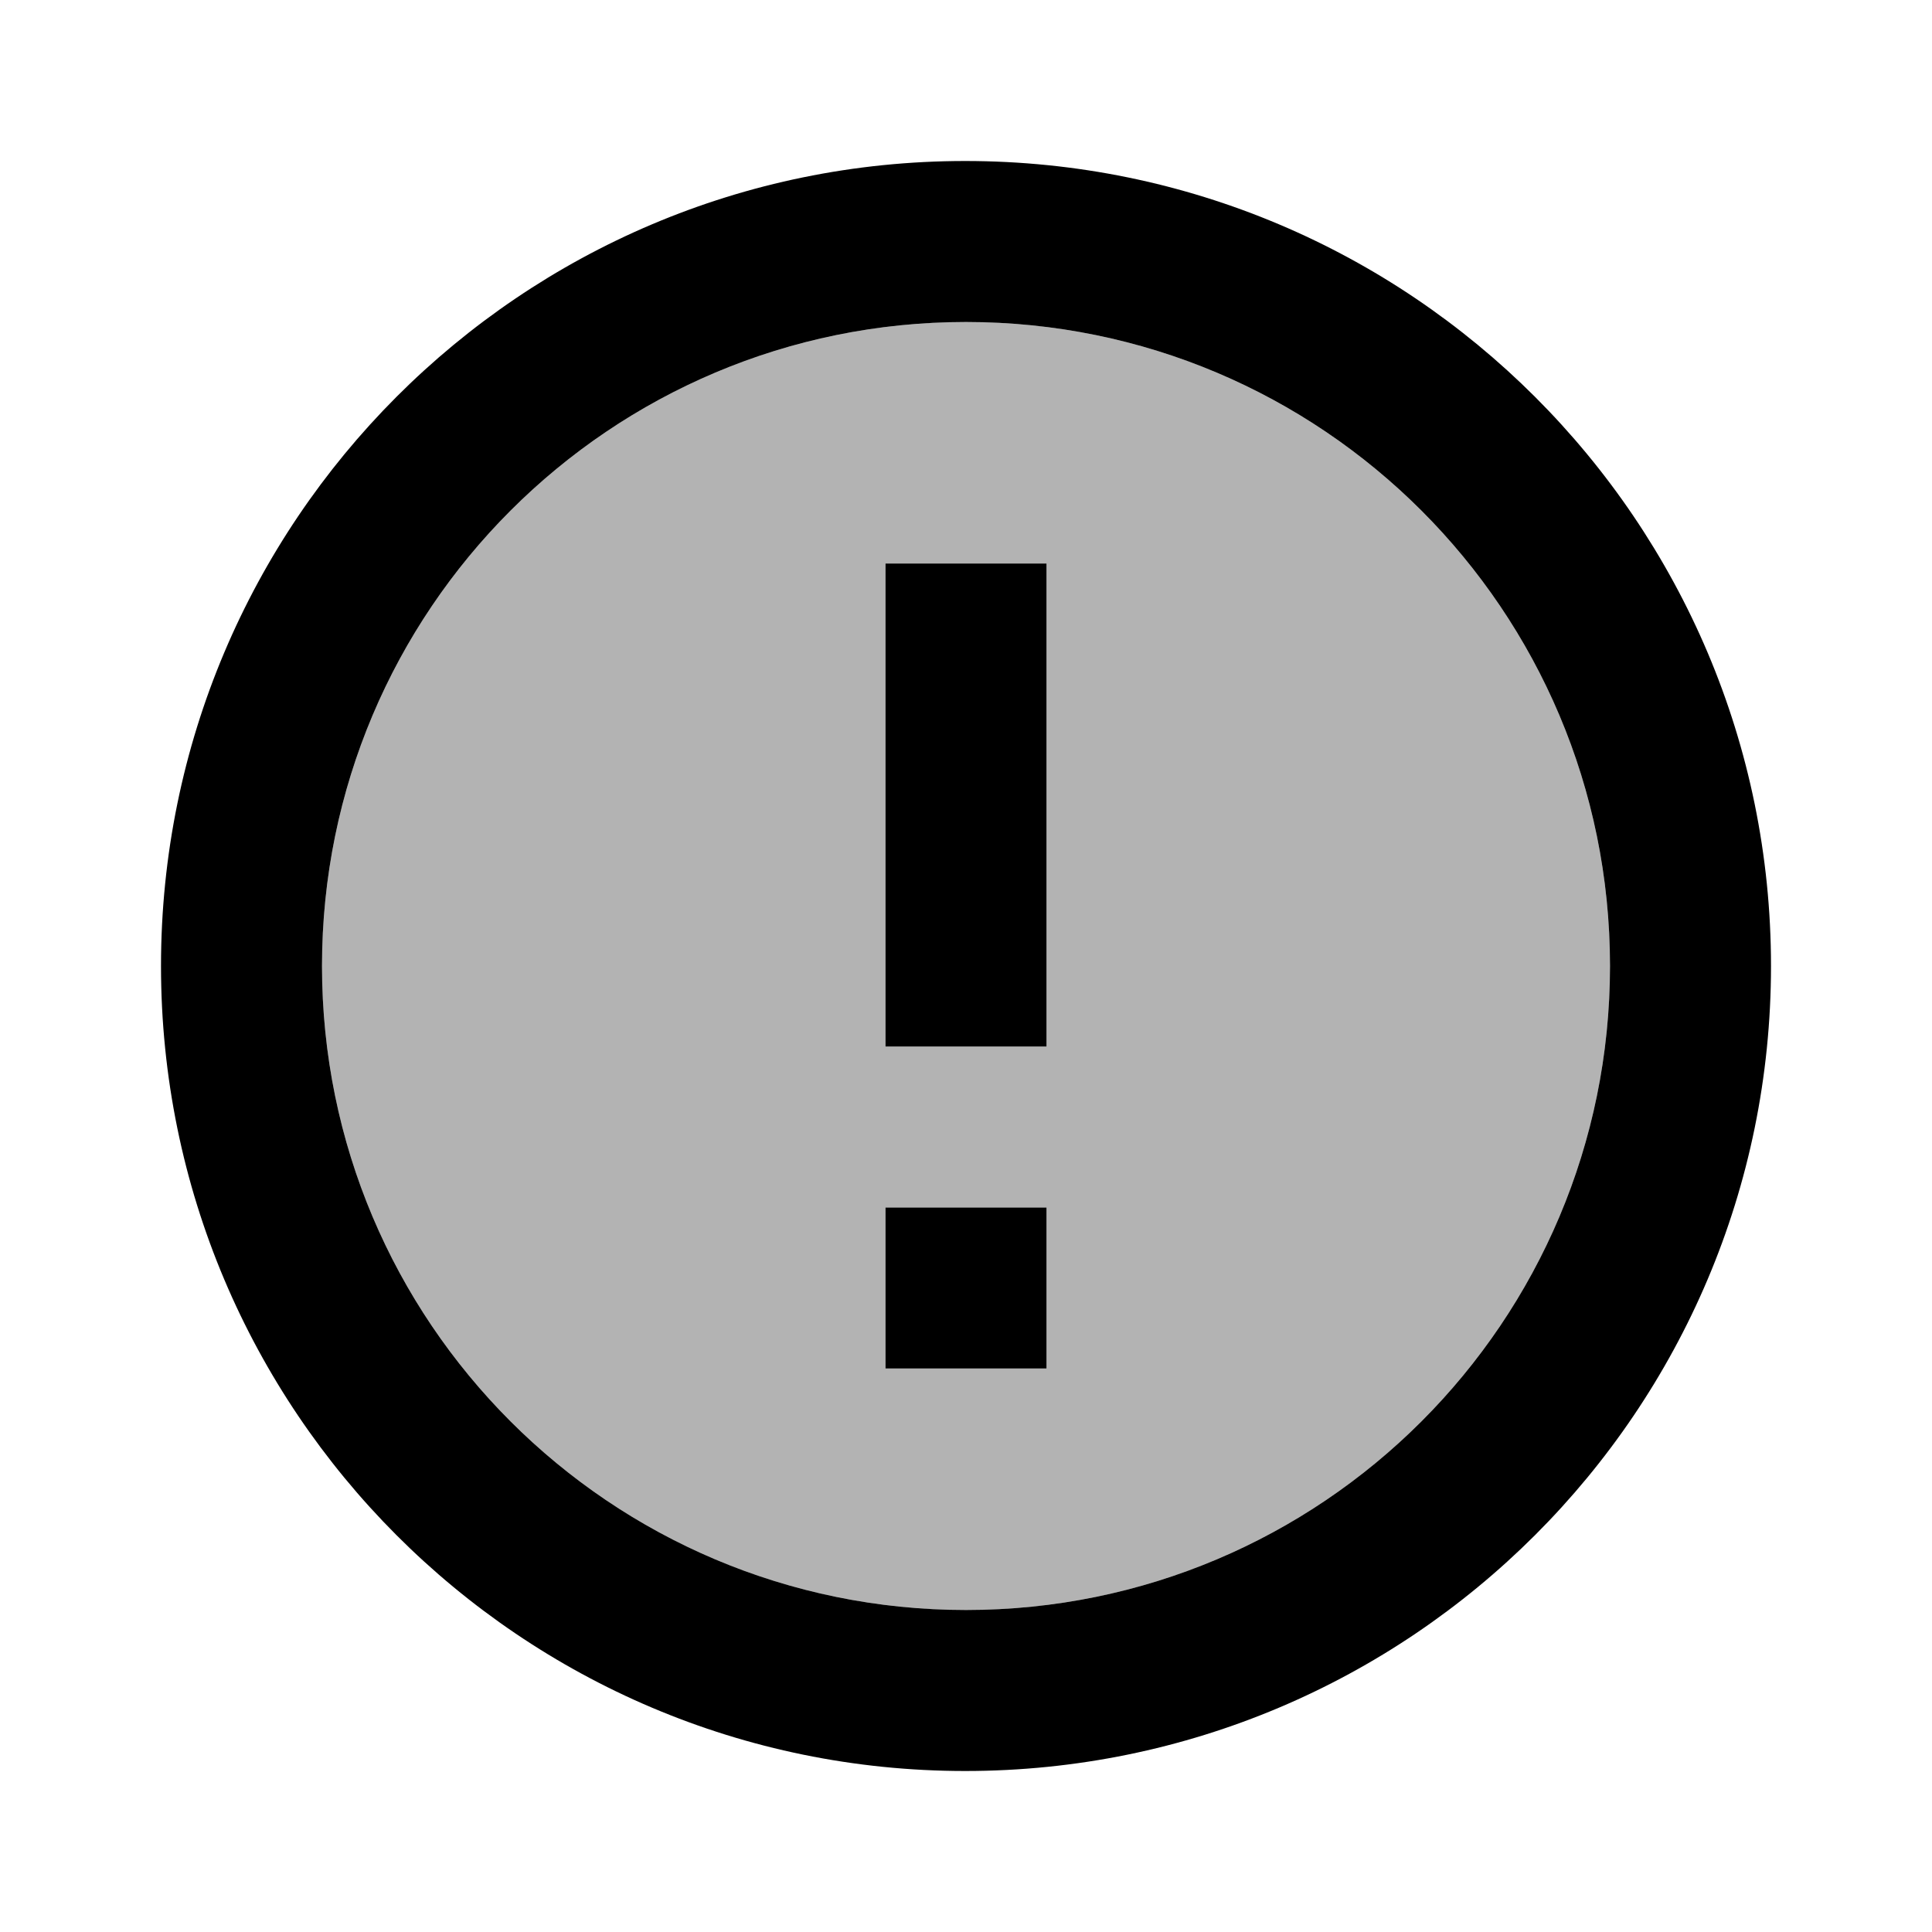
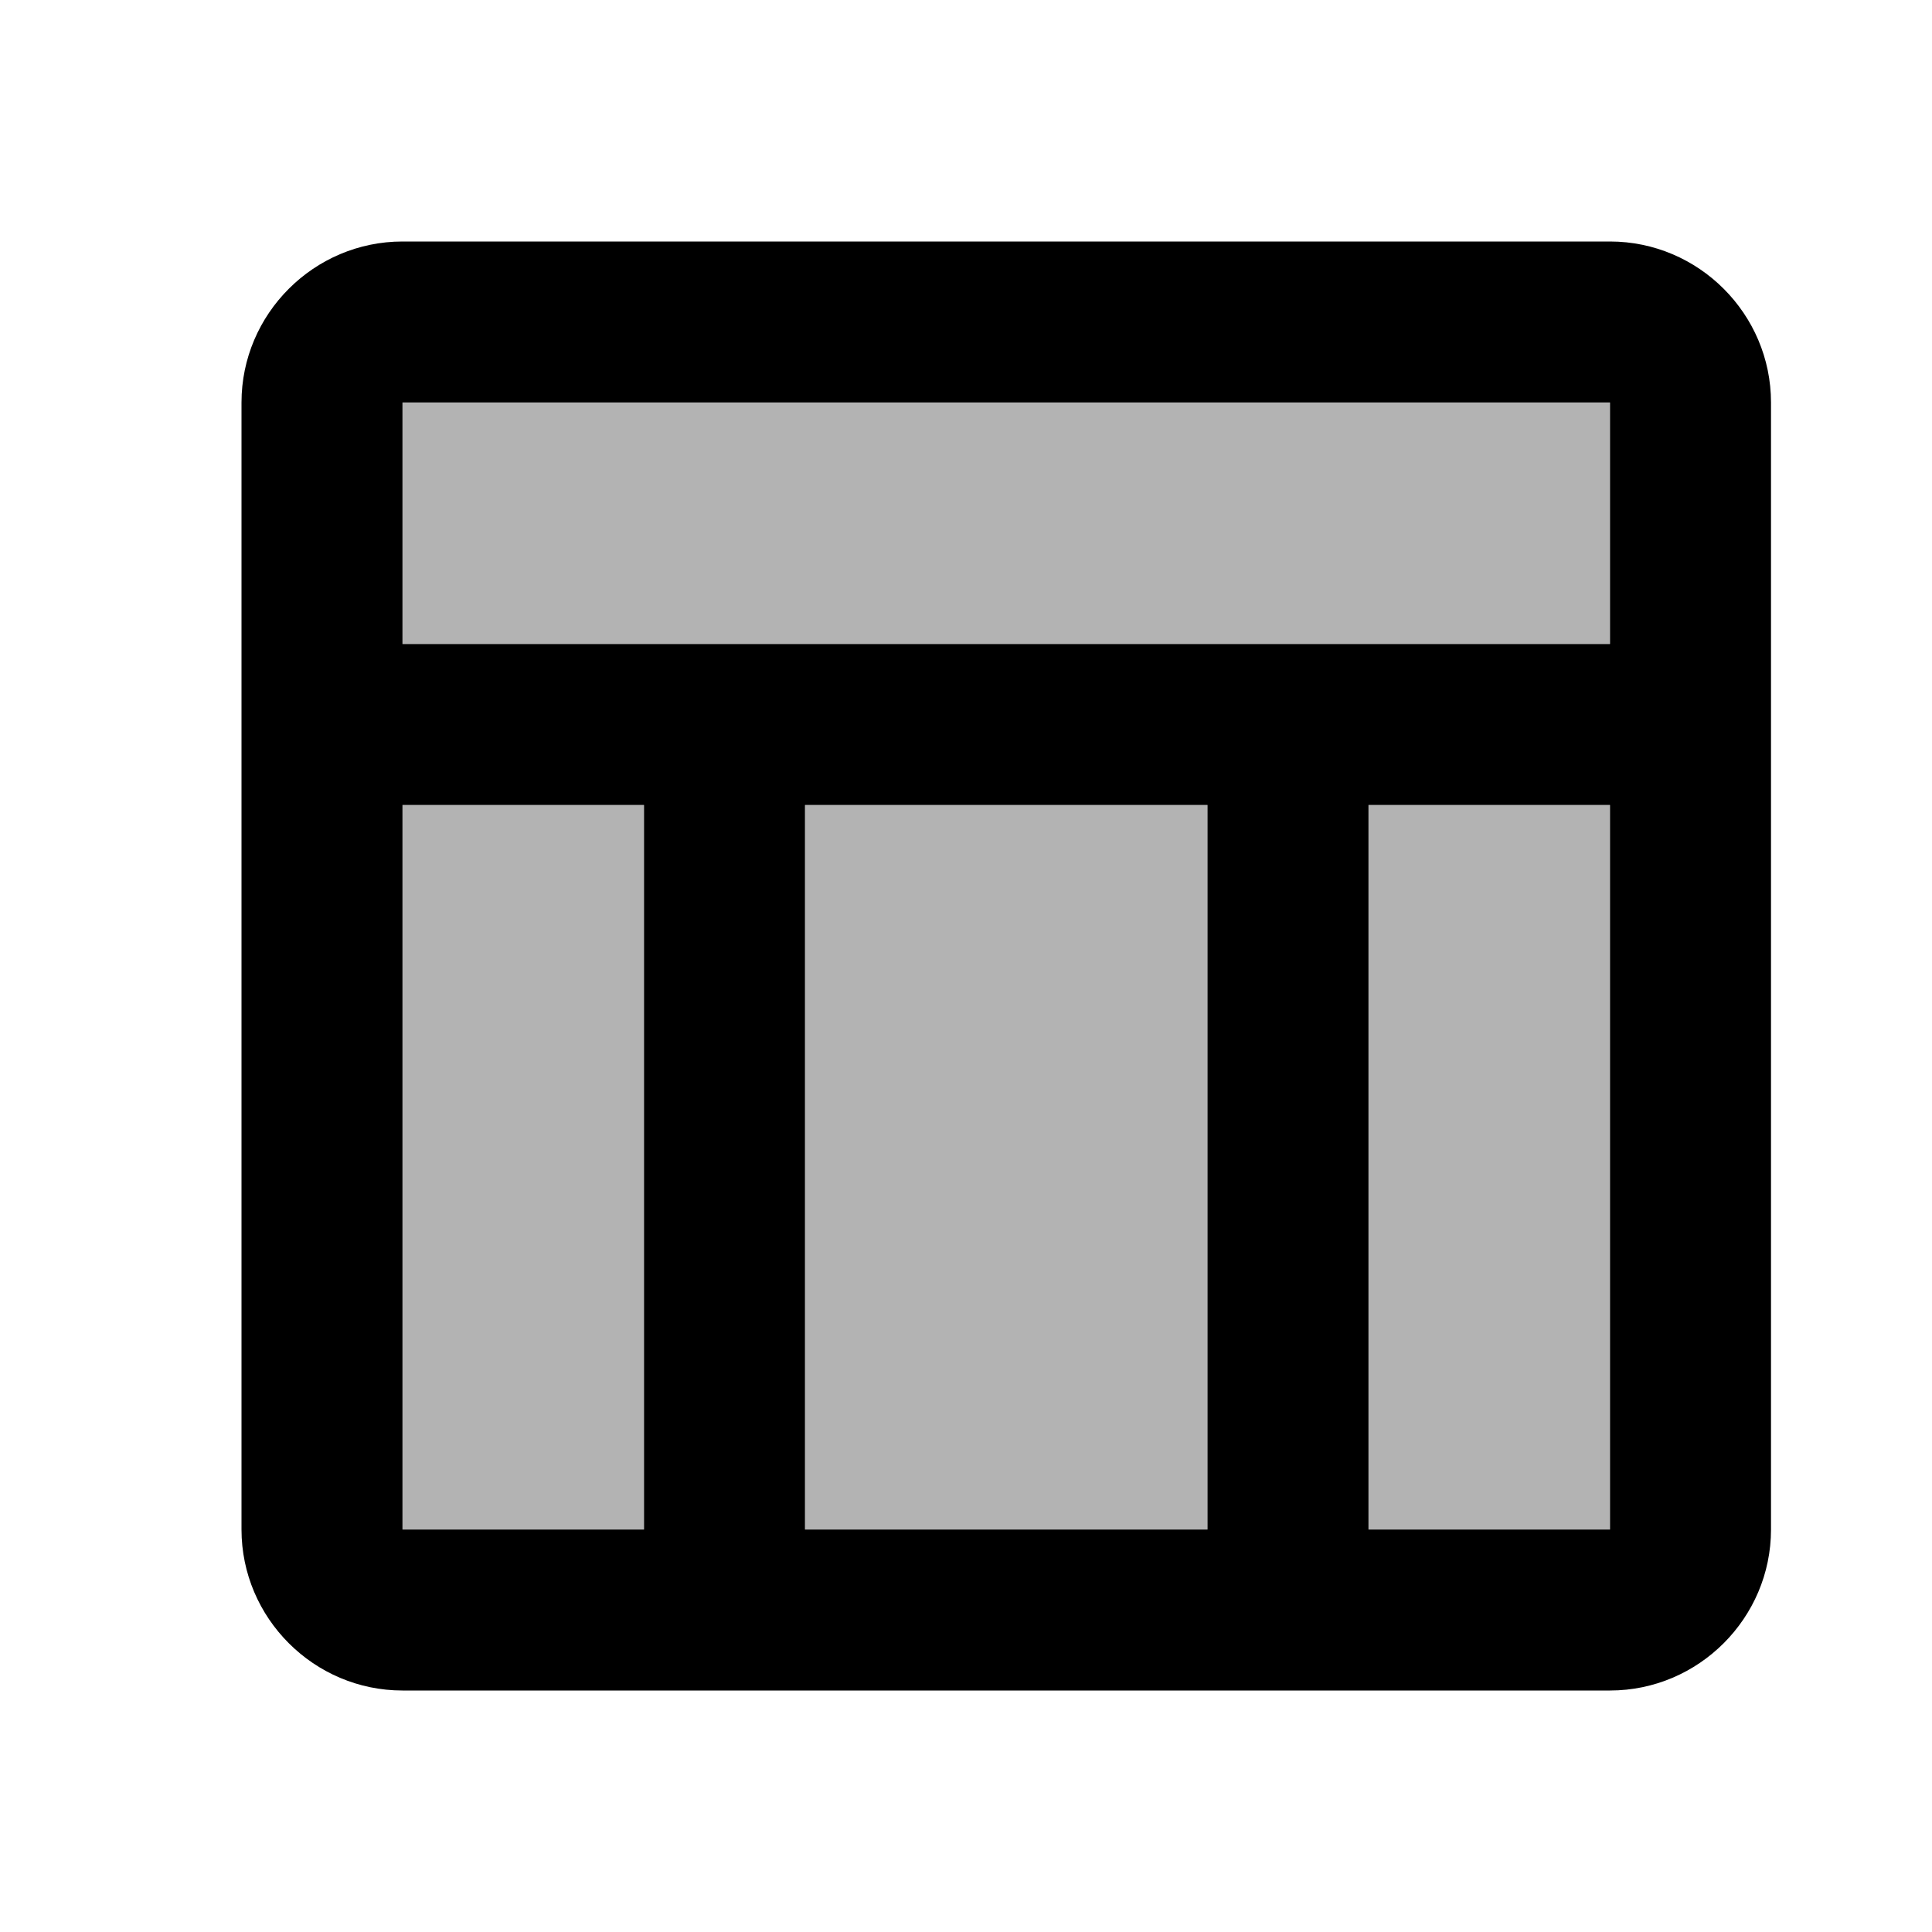
<svg xmlns="http://www.w3.org/2000/svg" width="24" height="24" viewBox="0 0 24 24">
-   <path opacity=".3" d="M12 4c-4.42 0-8 3.58-8 8s3.58 8 8 8 8-3.58 8-8-3.58-8-8-8zm1 13h-2v-2h2v2zm0-4h-2V7h2v6z" />
-   <path d="M11.99 2C6.47 2 2 6.48 2 12s4.47 10 9.99 10C17.52 22 22 17.52 22 12S17.52 2 11.99 2zM12 20c-4.42 0-8-3.58-8-8s3.58-8 8-8 8 3.58 8 8-3.58 8-8 8zm-1-5h2v2h-2zm0-8h2v6h-2z" />
+   <path fill="none" d="M0 0h24v24H0V0z" />
+   <path opacity=".3" d="M5 5h15v3H5zm12 5h3v9h-3zm-7 0h5v9h-5zm-5 0h3v9H5z" />
+   <path d="M20 3H5c-1.1 0-2 .9-2 2v14c0 1.1.9 2 2 2h15c1.1 0 2-.9 2-2V5c0-1.1-.9-2-2-2zM8 19H5v-9h3v9zm7 0h-5v-9h5v9zm5 0h-3v-9h3v9zm0-11H5V5h15v3z" />
</svg>
